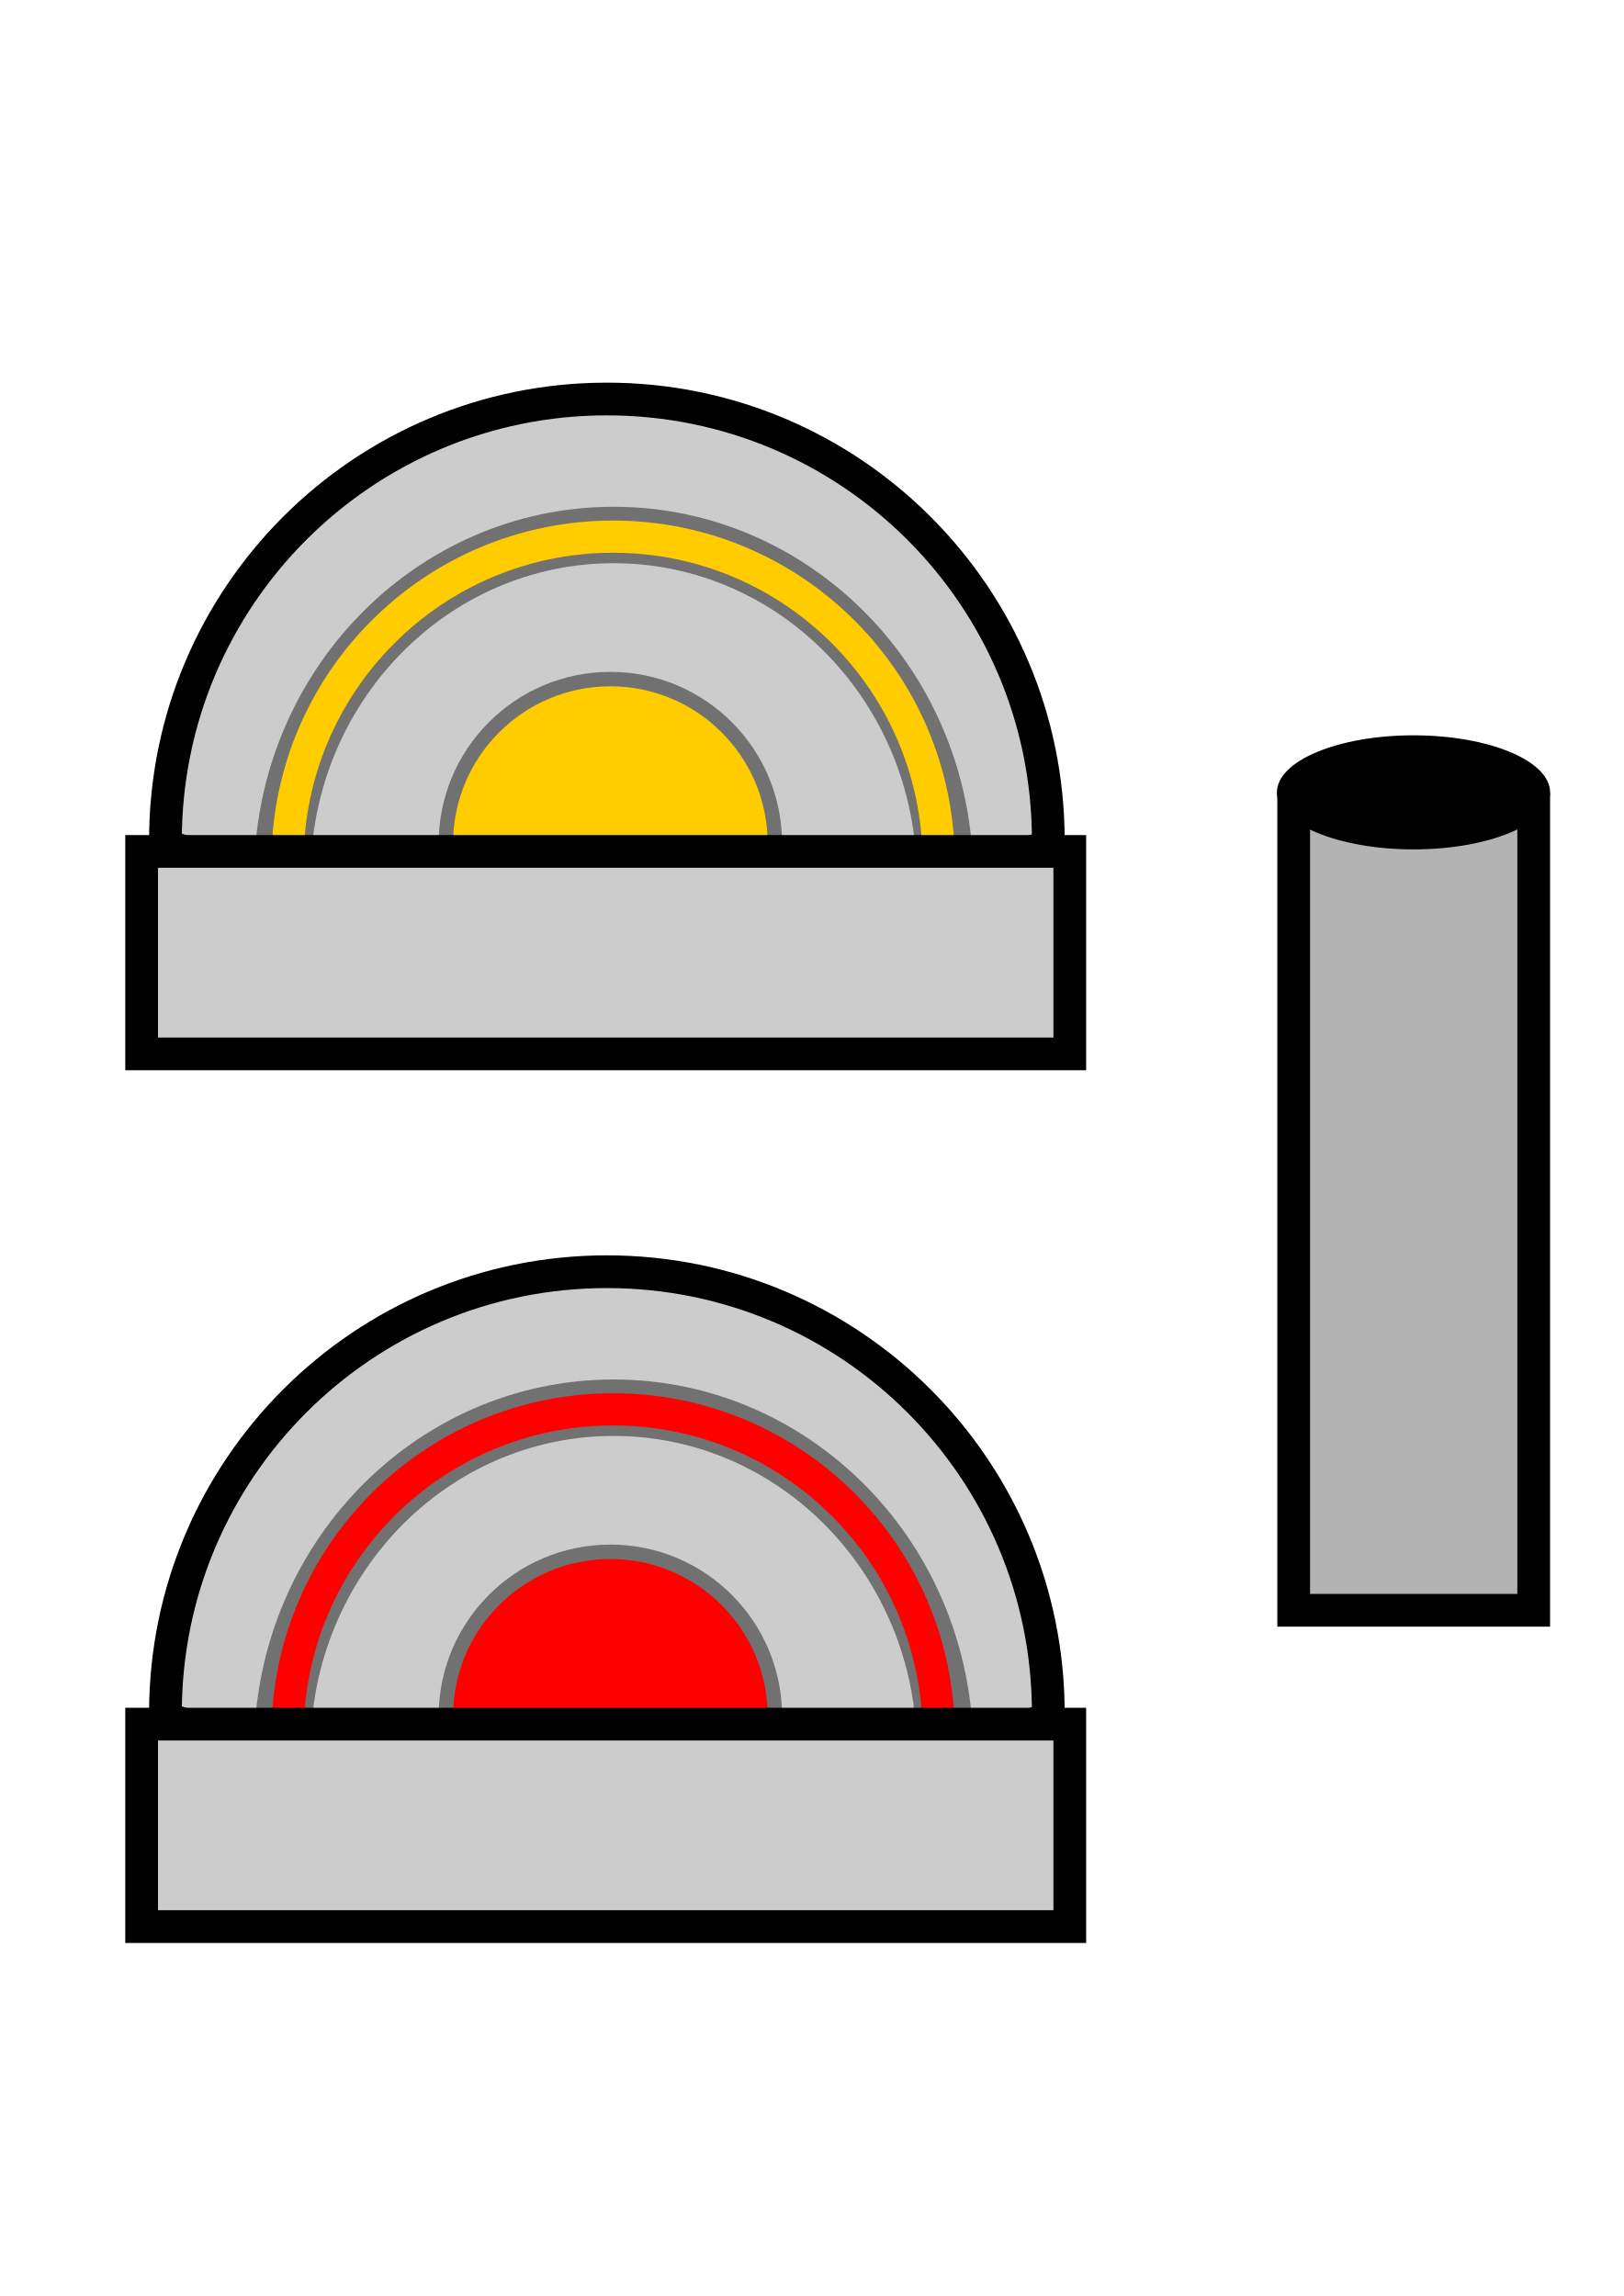
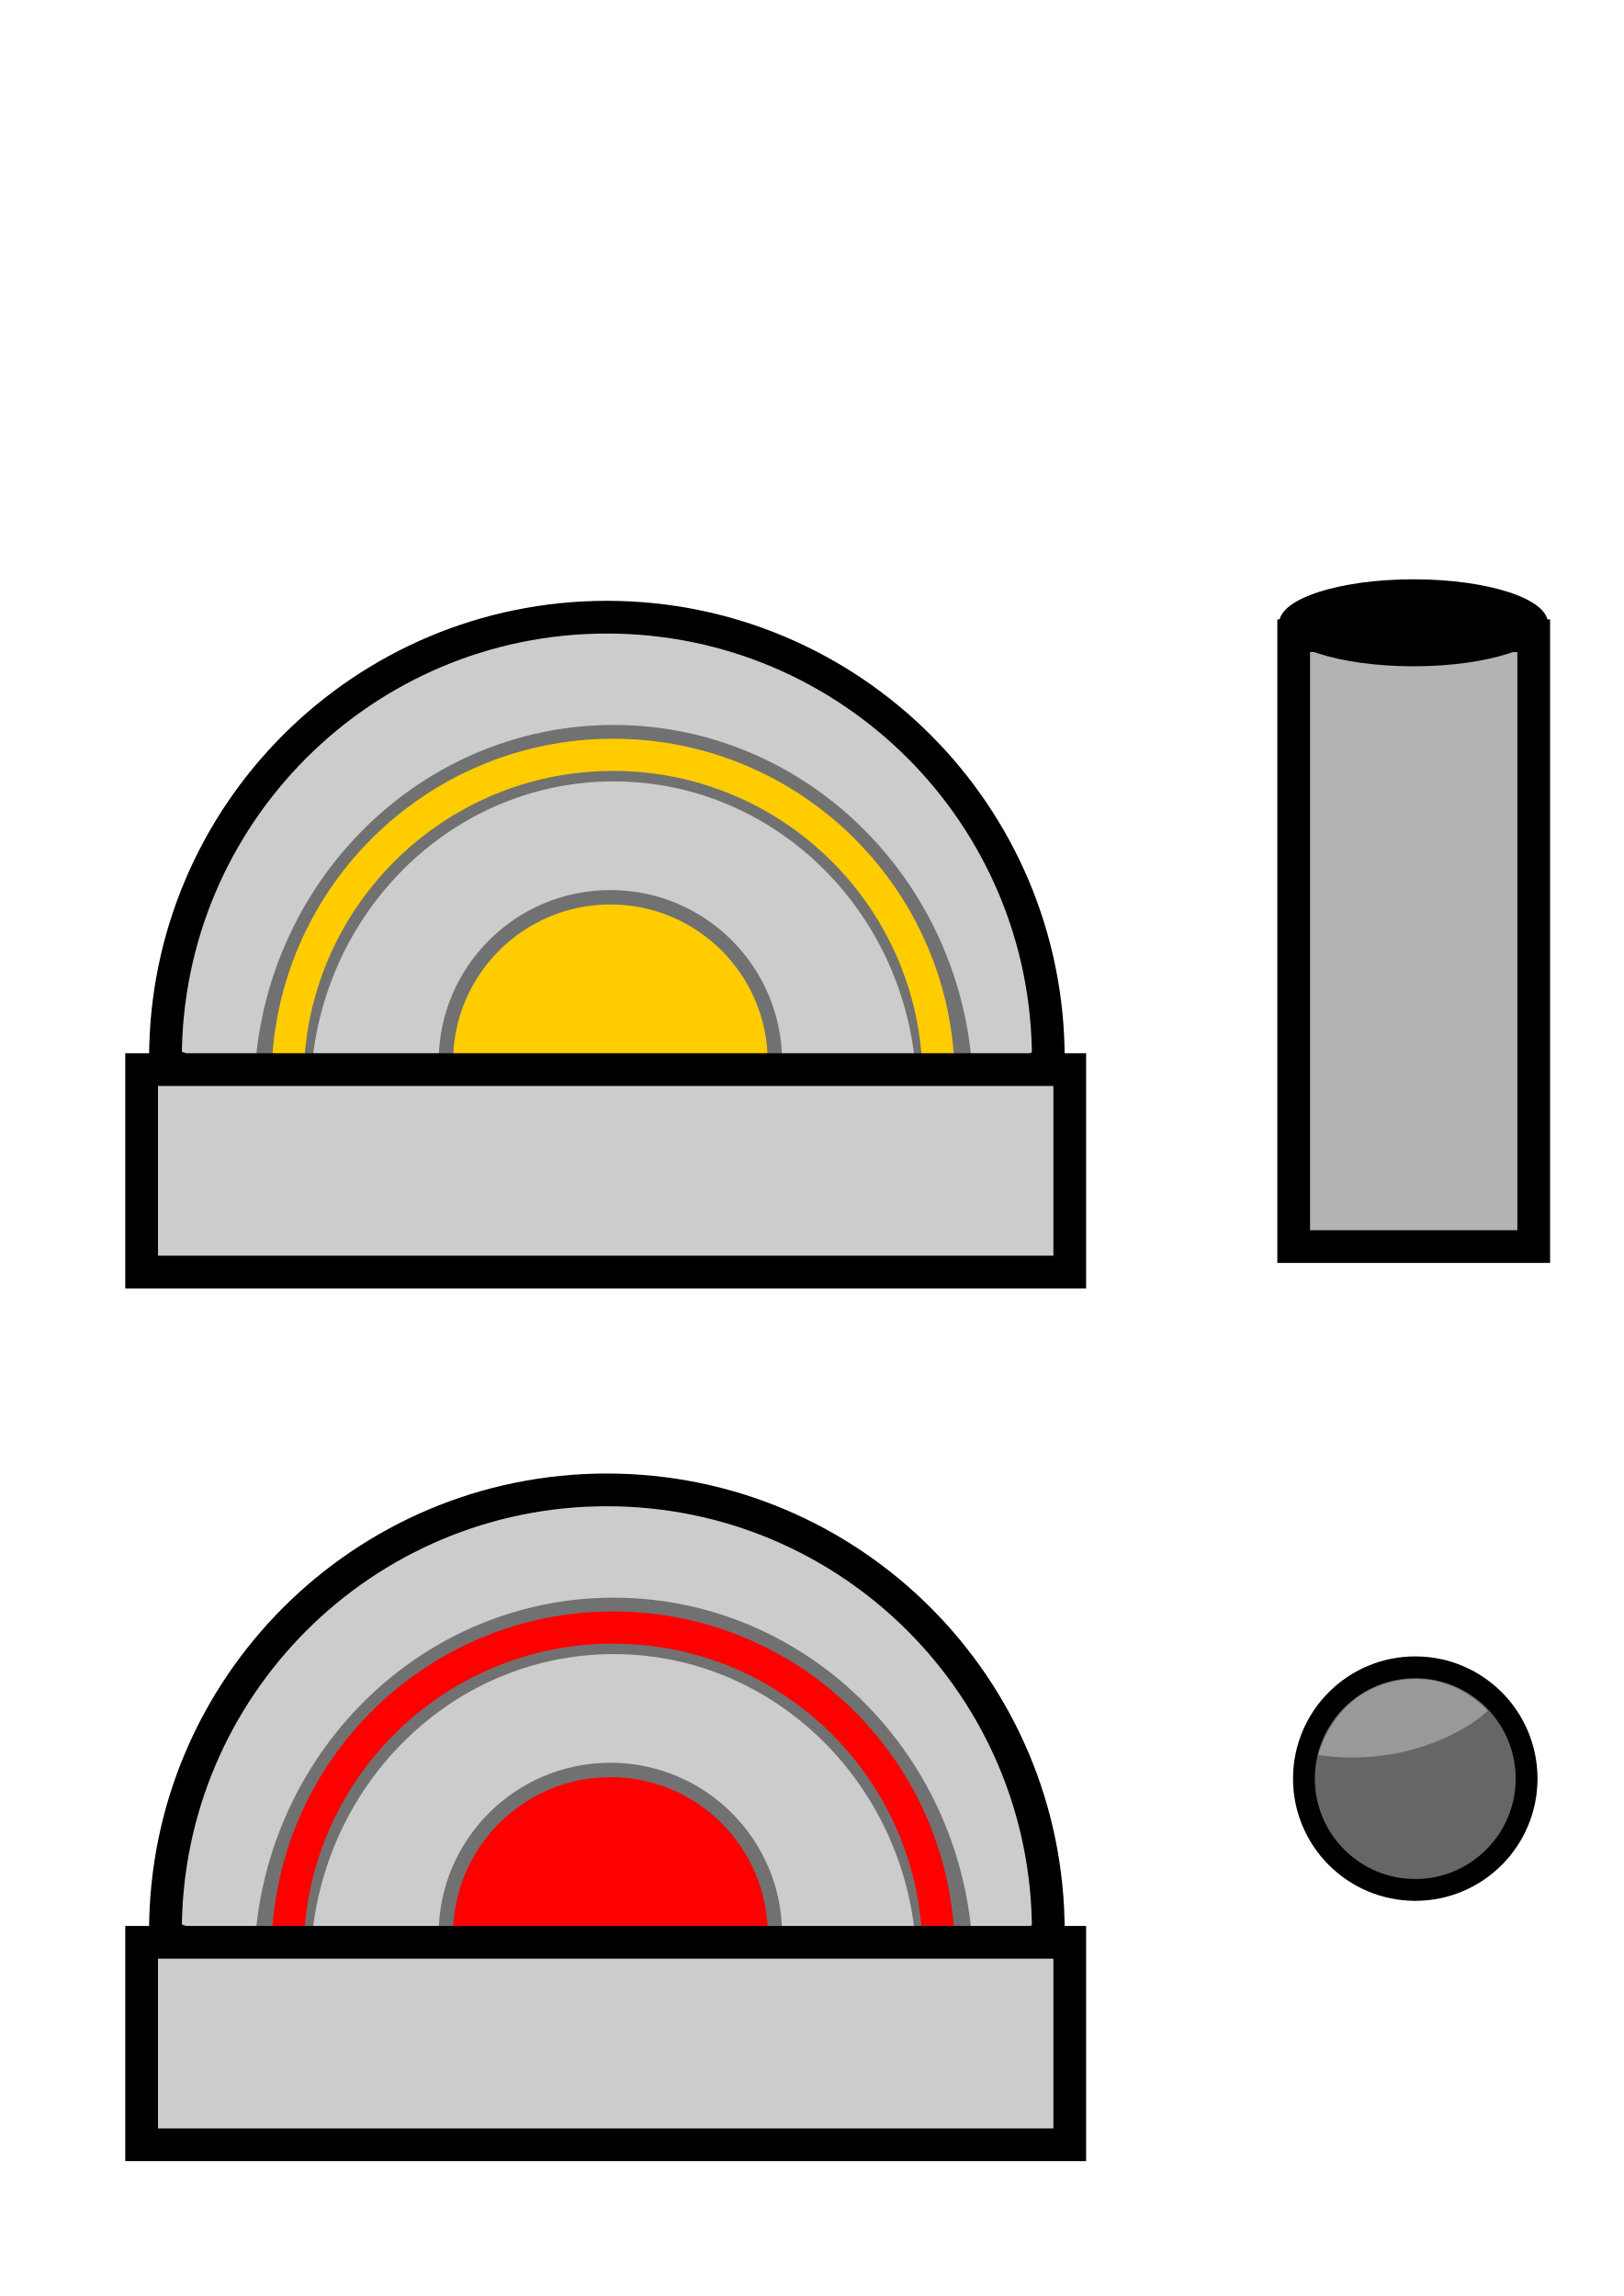
<svg xmlns="http://www.w3.org/2000/svg" width="210mm" height="297mm" viewBox="0 0 744.094 1052.362" id="svg2" version="1.1">
  <defs id="defs4" />
  <g id="layer1">
-     <rect style="opacity:1;fill:#b3b3b3;fill-opacity:1;fill-rule:nonzero;stroke:#000000;stroke-width:15;stroke-linecap:round;stroke-linejoin:miter;stroke-miterlimit:4;stroke-dasharray:none;stroke-dashoffset:0;stroke-opacity:1" id="rect4161" width="110" height="367.143" x="592.857" y="370.934" />
-     <path style="opacity:1;fill:#cccccc;fill-opacity:1;fill-rule:nonzero;stroke:#000000;stroke-width:15;stroke-linecap:round;stroke-linejoin:miter;stroke-miterlimit:4;stroke-dasharray:none;stroke-dashoffset:0;stroke-opacity:1" d="m 480.405,785.175 c -0.504,23.733 -403.165,22.006 -404.586,0 0,-111.723 90.57,-202.293 202.293,-202.293 111.723,0 202.293,90.57 202.293,202.293 z" id="path4138" />
-     <path style="opacity:1;fill:#cccccc;fill-opacity:1;fill-rule:nonzero;stroke:#717171;stroke-width:25.872;stroke-linecap:round;stroke-linejoin:miter;stroke-miterlimit:4;stroke-dasharray:none;stroke-dashoffset:0;stroke-opacity:1" d="m 433.039,802.207 c -0.378,18.419 -302.604,17.078 -303.67,0 0,-86.706 67.979,-156.994 151.835,-156.994 83.856,0 151.835,70.289 151.835,156.994 z" id="path4145" />
-     <path id="path4141" d="m 430.159,795.162 c -0.372,17.503 -297.332,16.229 -298.38,0 0,-82.395 66.795,-149.19 149.19,-149.19 82.395,0 149.19,66.795 149.19,149.19 z" style="opacity:1;fill:none;fill-opacity:1;fill-rule:nonzero;stroke:#ff0000;stroke-width:14.75;stroke-linecap:round;stroke-linejoin:miter;stroke-miterlimit:4;stroke-dasharray:none;stroke-dashoffset:0;stroke-opacity:1" />
-     <circle r="78.697" cy="786.648" cx="279.714" id="circle4147" style="opacity:1;fill:#717171;fill-opacity:1;fill-rule:nonzero;stroke:none;stroke-width:22.248;stroke-linecap:round;stroke-linejoin:miter;stroke-miterlimit:4;stroke-dasharray:none;stroke-dashoffset:0;stroke-opacity:1" />
-     <circle style="opacity:1;fill:#ff0000;fill-opacity:1;fill-rule:nonzero;stroke:none;stroke-width:22.248;stroke-linecap:round;stroke-linejoin:miter;stroke-miterlimit:4;stroke-dasharray:none;stroke-dashoffset:0;stroke-opacity:1" id="path4143" cx="279.714" cy="786.648" r="72.09" />
-     <rect style="opacity:1;fill:#cccccc;fill-opacity:1;fill-rule:nonzero;stroke:#000000;stroke-width:15;stroke-linecap:round;stroke-linejoin:miter;stroke-miterlimit:4;stroke-dasharray:none;stroke-dashoffset:0;stroke-opacity:1" id="rect4136" width="425.339" height="92.801" x="64.902" y="790.247" />
-     <path id="path4149" d="m 480.405,385.175 c -0.504,23.733 -403.165,22.006 -404.586,0 0,-111.723 90.57,-202.293 202.293,-202.293 111.723,0 202.293,90.57 202.293,202.293 z" style="opacity:1;fill:#cccccc;fill-opacity:1;fill-rule:nonzero;stroke:#000000;stroke-width:15;stroke-linecap:round;stroke-linejoin:miter;stroke-miterlimit:4;stroke-dasharray:none;stroke-dashoffset:0;stroke-opacity:1" />
-     <path id="path4151" d="m 433.039,402.207 c -0.378,18.419 -302.604,17.078 -303.67,0 0,-86.706 67.979,-156.994 151.835,-156.994 83.856,0 151.835,70.289 151.835,156.994 z" style="opacity:1;fill:#cccccc;fill-opacity:1;fill-rule:nonzero;stroke:#717171;stroke-width:25.872;stroke-linecap:round;stroke-linejoin:miter;stroke-miterlimit:4;stroke-dasharray:none;stroke-dashoffset:0;stroke-opacity:1" />
-     <path style="opacity:1;fill:none;fill-opacity:1;fill-rule:nonzero;stroke:#ffcc00;stroke-width:14.75;stroke-linecap:round;stroke-linejoin:miter;stroke-miterlimit:4;stroke-dasharray:none;stroke-dashoffset:0;stroke-opacity:1" d="m 430.159,395.162 c -0.372,17.503 -297.332,16.229 -298.38,0 0,-82.395 66.795,-149.19 149.19,-149.19 82.395,0 149.19,66.795 149.19,149.19 z" id="path4153" />
-     <circle style="opacity:1;fill:#717171;fill-opacity:1;fill-rule:nonzero;stroke:none;stroke-width:22.248;stroke-linecap:round;stroke-linejoin:miter;stroke-miterlimit:4;stroke-dasharray:none;stroke-dashoffset:0;stroke-opacity:1" id="circle4155" cx="279.714" cy="386.648" r="78.697" />
-     <circle r="72.09" cy="386.648" cx="279.714" id="circle4157" style="opacity:1;fill:#ffcc00;fill-opacity:1;fill-rule:nonzero;stroke:none;stroke-width:22.248;stroke-linecap:round;stroke-linejoin:miter;stroke-miterlimit:4;stroke-dasharray:none;stroke-dashoffset:0;stroke-opacity:1" />
-     <rect y="390.247" x="64.902" height="92.801" width="425.339" id="rect4159" style="opacity:1;fill:#cccccc;fill-opacity:1;fill-rule:nonzero;stroke:#000000;stroke-width:15;stroke-linecap:round;stroke-linejoin:miter;stroke-miterlimit:4;stroke-dasharray:none;stroke-dashoffset:0;stroke-opacity:1" />
-     <ellipse style="opacity:1;fill:#000000;fill-opacity:1;fill-rule:nonzero;stroke:none;stroke-width:18.902;stroke-linecap:round;stroke-linejoin:miter;stroke-miterlimit:4;stroke-dasharray:none;stroke-dashoffset:0;stroke-opacity:1" id="path4163" cx="647.772" cy="363.171" rx="62.594" ry="26.141" />
+     <rect style="opacity:1;fill:#b3b3b3;fill-opacity:1;fill-rule:nonzero;stroke:#000000;stroke-width:15;stroke-linecap:round;stroke-linejoin:miter;stroke-miterlimit:4;stroke-dasharray:none;stroke-dashoffset:0;stroke-opacity:1" id="rect4161" width="110" height="279.996" x="592.857" y="291.373" />
+     <path style="opacity:1;fill:#cccccc;fill-opacity:1;fill-rule:nonzero;stroke:#000000;stroke-width:15;stroke-linecap:round;stroke-linejoin:miter;stroke-miterlimit:4;stroke-dasharray:none;stroke-dashoffset:0;stroke-opacity:1" d="m 480.405,885.175 c -0.504,23.733 -403.165,22.006 -404.586,0 0,-111.723 90.57,-202.293 202.293,-202.293 111.723,0 202.293,90.57 202.293,202.293 z" id="path4138" />
+     <path style="opacity:1;fill:#cccccc;fill-opacity:1;fill-rule:nonzero;stroke:#717171;stroke-width:25.872;stroke-linecap:round;stroke-linejoin:miter;stroke-miterlimit:4;stroke-dasharray:none;stroke-dashoffset:0;stroke-opacity:1" d="m 433.039,902.207 c -0.378,18.419 -302.604,17.078 -303.67,0 0,-86.706 67.979,-156.994 151.835,-156.994 83.856,0 151.835,70.289 151.835,156.994 z" id="path4145" />
+     <path id="path4141" d="m 430.159,895.162 c -0.372,17.503 -297.332,16.229 -298.38,0 0,-82.395 66.795,-149.19 149.19,-149.19 82.395,0 149.19,66.795 149.19,149.19 z" style="opacity:1;fill:none;fill-opacity:1;fill-rule:nonzero;stroke:#ff0000;stroke-width:14.75;stroke-linecap:round;stroke-linejoin:miter;stroke-miterlimit:4;stroke-dasharray:none;stroke-dashoffset:0;stroke-opacity:1" />
+     <circle r="78.697" cy="886.648" cx="279.714" id="circle4147" style="opacity:1;fill:#717171;fill-opacity:1;fill-rule:nonzero;stroke:none;stroke-width:22.248;stroke-linecap:round;stroke-linejoin:miter;stroke-miterlimit:4;stroke-dasharray:none;stroke-dashoffset:0;stroke-opacity:1" />
+     <circle style="opacity:1;fill:#ff0000;fill-opacity:1;fill-rule:nonzero;stroke:none;stroke-width:22.248;stroke-linecap:round;stroke-linejoin:miter;stroke-miterlimit:4;stroke-dasharray:none;stroke-dashoffset:0;stroke-opacity:1" id="path4143" cx="279.714" cy="886.648" r="72.09" />
+     <rect style="opacity:1;fill:#cccccc;fill-opacity:1;fill-rule:nonzero;stroke:#000000;stroke-width:15;stroke-linecap:round;stroke-linejoin:miter;stroke-miterlimit:4;stroke-dasharray:none;stroke-dashoffset:0;stroke-opacity:1" id="rect4136" width="425.339" height="92.801" x="64.902" y="890.247" />
+     <path id="path4149" d="m 480.405,485.175 c -0.504,23.733 -403.165,22.006 -404.586,0 0,-111.723 90.57,-202.293 202.293,-202.293 111.723,0 202.293,90.57 202.293,202.293 z" style="opacity:1;fill:#cccccc;fill-opacity:1;fill-rule:nonzero;stroke:#000000;stroke-width:15;stroke-linecap:round;stroke-linejoin:miter;stroke-miterlimit:4;stroke-dasharray:none;stroke-dashoffset:0;stroke-opacity:1" />
+     <path id="path4151" d="m 433.039,502.207 c -0.378,18.419 -302.604,17.078 -303.67,0 0,-86.706 67.979,-156.994 151.835,-156.994 83.856,0 151.835,70.289 151.835,156.994 z" style="opacity:1;fill:#cccccc;fill-opacity:1;fill-rule:nonzero;stroke:#717171;stroke-width:25.872;stroke-linecap:round;stroke-linejoin:miter;stroke-miterlimit:4;stroke-dasharray:none;stroke-dashoffset:0;stroke-opacity:1" />
+     <path style="opacity:1;fill:none;fill-opacity:1;fill-rule:nonzero;stroke:#ffcc00;stroke-width:14.75;stroke-linecap:round;stroke-linejoin:miter;stroke-miterlimit:4;stroke-dasharray:none;stroke-dashoffset:0;stroke-opacity:1" d="m 430.159,495.162 c -0.372,17.503 -297.332,16.229 -298.38,0 0,-82.395 66.795,-149.19 149.19,-149.19 82.395,0 149.19,66.795 149.19,149.19 z" id="path4153" />
+     <circle style="opacity:1;fill:#717171;fill-opacity:1;fill-rule:nonzero;stroke:none;stroke-width:22.248;stroke-linecap:round;stroke-linejoin:miter;stroke-miterlimit:4;stroke-dasharray:none;stroke-dashoffset:0;stroke-opacity:1" id="circle4155" cx="279.714" cy="486.648" r="78.697" />
+     <circle r="72.09" cy="486.648" cx="279.714" id="circle4157" style="opacity:1;fill:#ffcc00;fill-opacity:1;fill-rule:nonzero;stroke:none;stroke-width:22.248;stroke-linecap:round;stroke-linejoin:miter;stroke-miterlimit:4;stroke-dasharray:none;stroke-dashoffset:0;stroke-opacity:1" />
+     <rect y="490.247" x="64.902" height="92.801" width="425.339" id="rect4159" style="opacity:1;fill:#cccccc;fill-opacity:1;fill-rule:nonzero;stroke:#000000;stroke-width:15;stroke-linecap:round;stroke-linejoin:miter;stroke-miterlimit:4;stroke-dasharray:none;stroke-dashoffset:0;stroke-opacity:1" />
+     <ellipse style="opacity:1;fill:#000000;fill-opacity:1;fill-rule:nonzero;stroke:none;stroke-width:18.902;stroke-linecap:round;stroke-linejoin:miter;stroke-miterlimit:4;stroke-dasharray:none;stroke-dashoffset:0;stroke-opacity:1" id="path4163" cx="647.772" cy="285.453" rx="61.522" ry="19.936" />
+     <g id="g4702" transform="translate(527.1428,695.7143)">
+       <circle r="51.018" cy="119.505" cx="121.429" id="path4697" style="opacity:1;fill:#666666;fill-opacity:1;fill-rule:nonzero;stroke:#000000;stroke-width:10;stroke-linecap:round;stroke-linejoin:miter;stroke-miterlimit:4;stroke-dasharray:none;stroke-dashoffset:37;stroke-opacity:1" />
+       <path id="path4699" d="m 154.632,88.408 c 0,0 -10.335,10.754 -33.245,17.439 -23.564,6.876 -44.418,2.764 -44.418,2.764 0,0 5.921,-25.292 31.01,-32.74 28.931,-8.588 46.653,12.537 46.653,12.537 z" style="opacity:1;fill:#999999;fill-opacity:1;fill-rule:nonzero;stroke:none;stroke-width:10;stroke-linecap:round;stroke-linejoin:miter;stroke-miterlimit:4;stroke-dasharray:none;stroke-dashoffset:37;stroke-opacity:1" />
+     </g>
  </g>
</svg>
